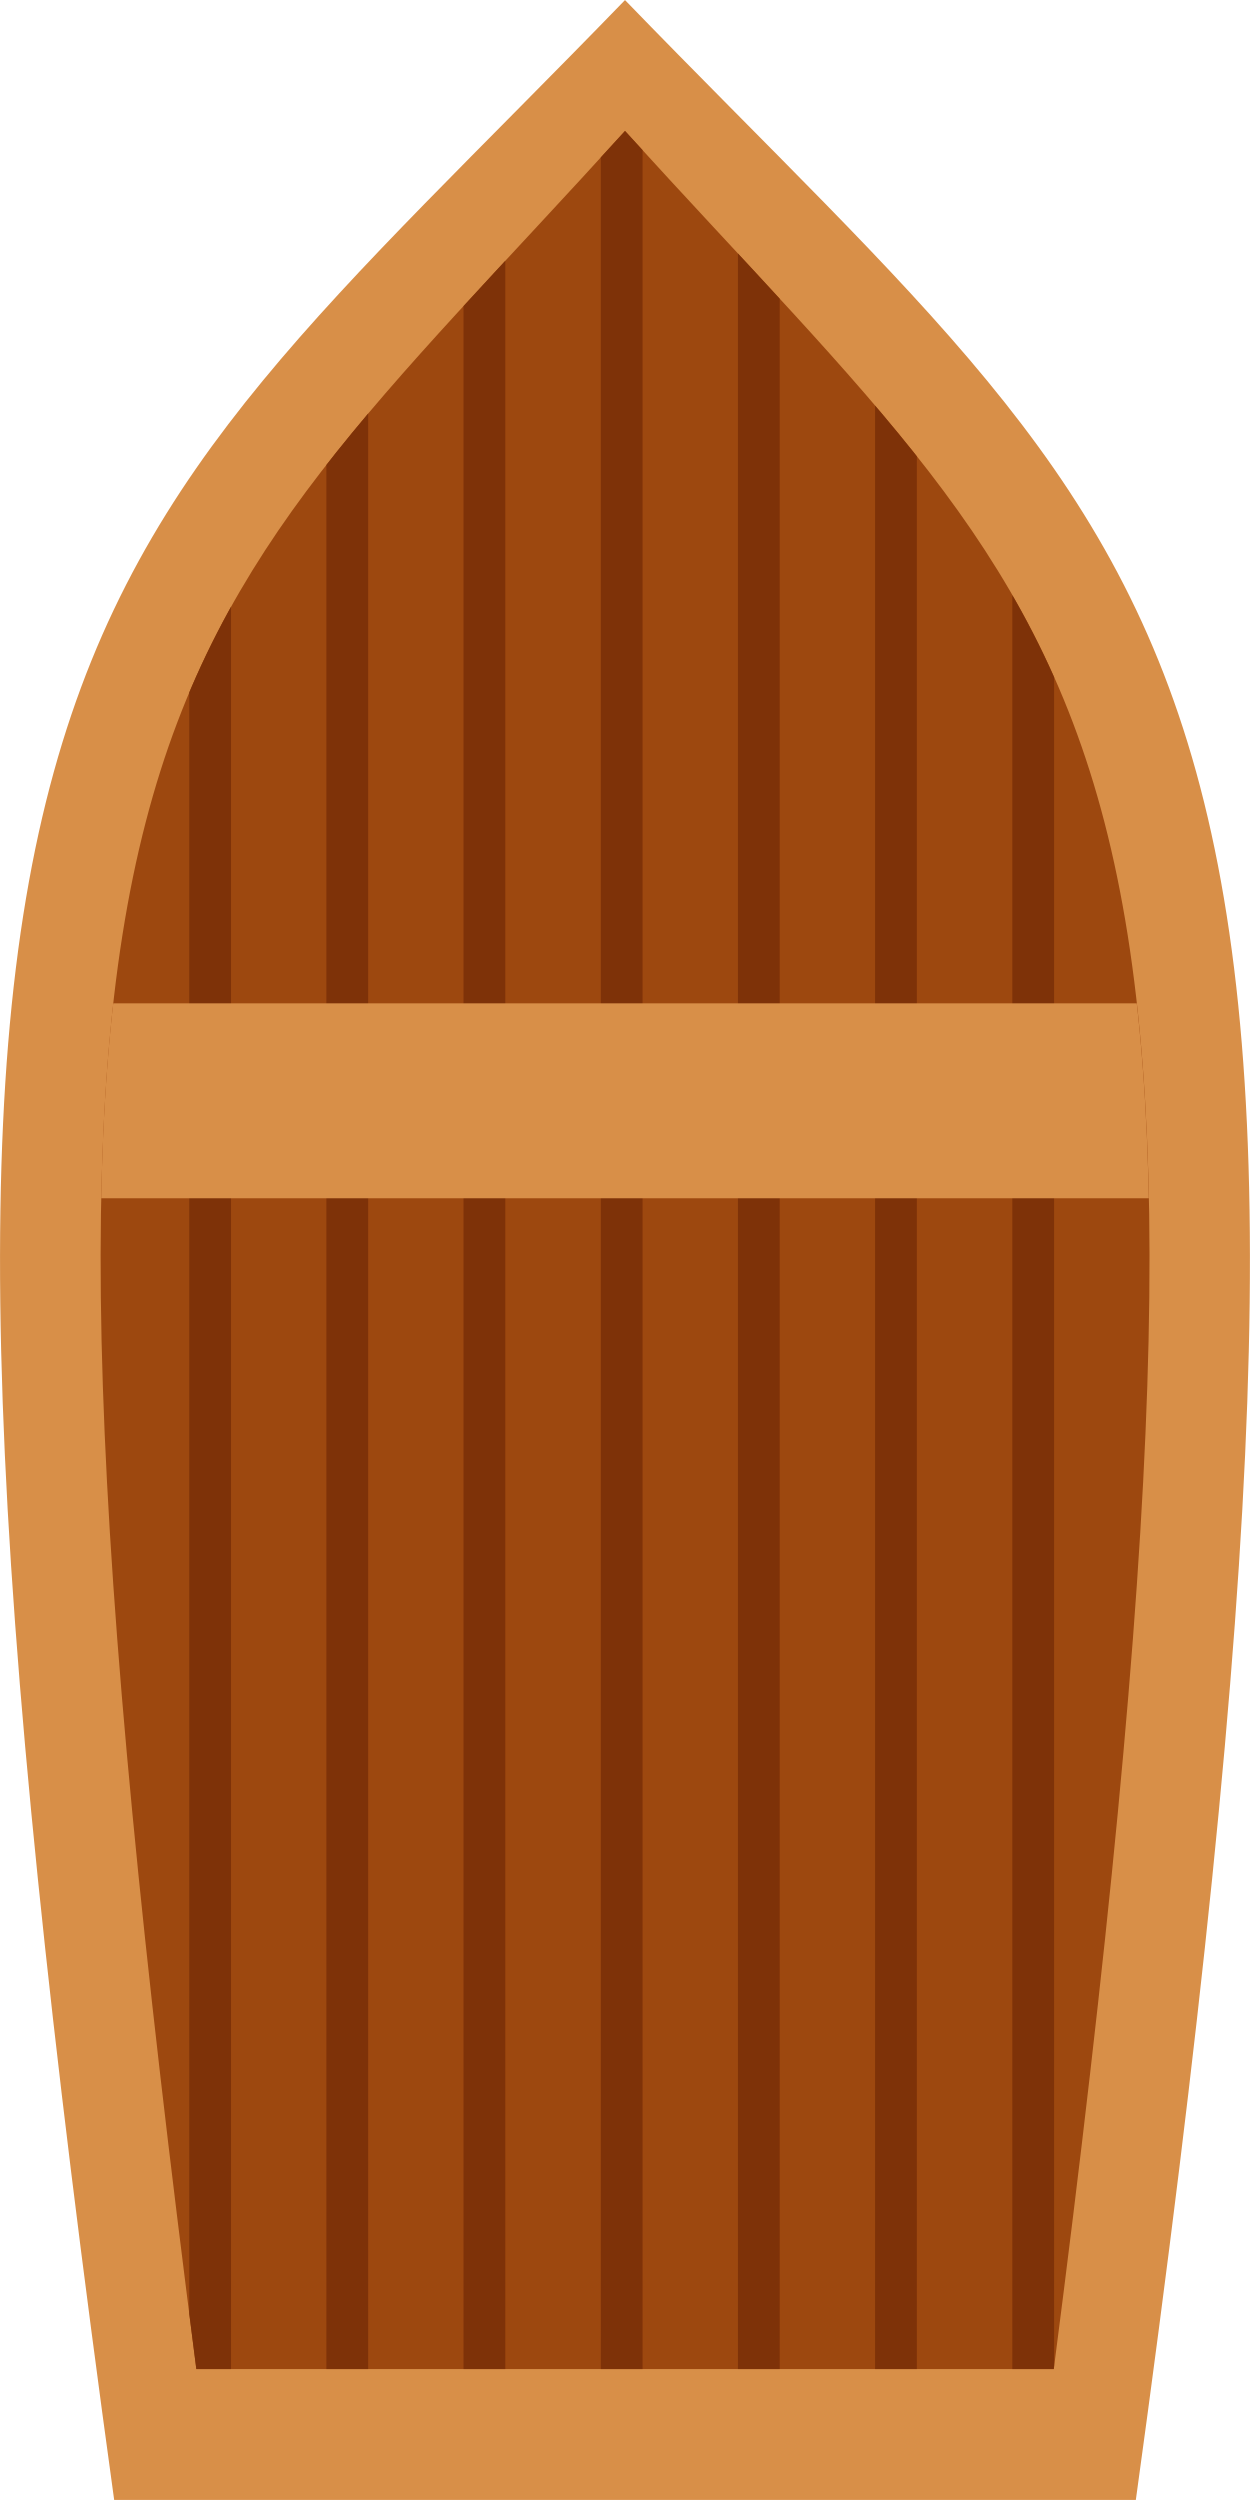
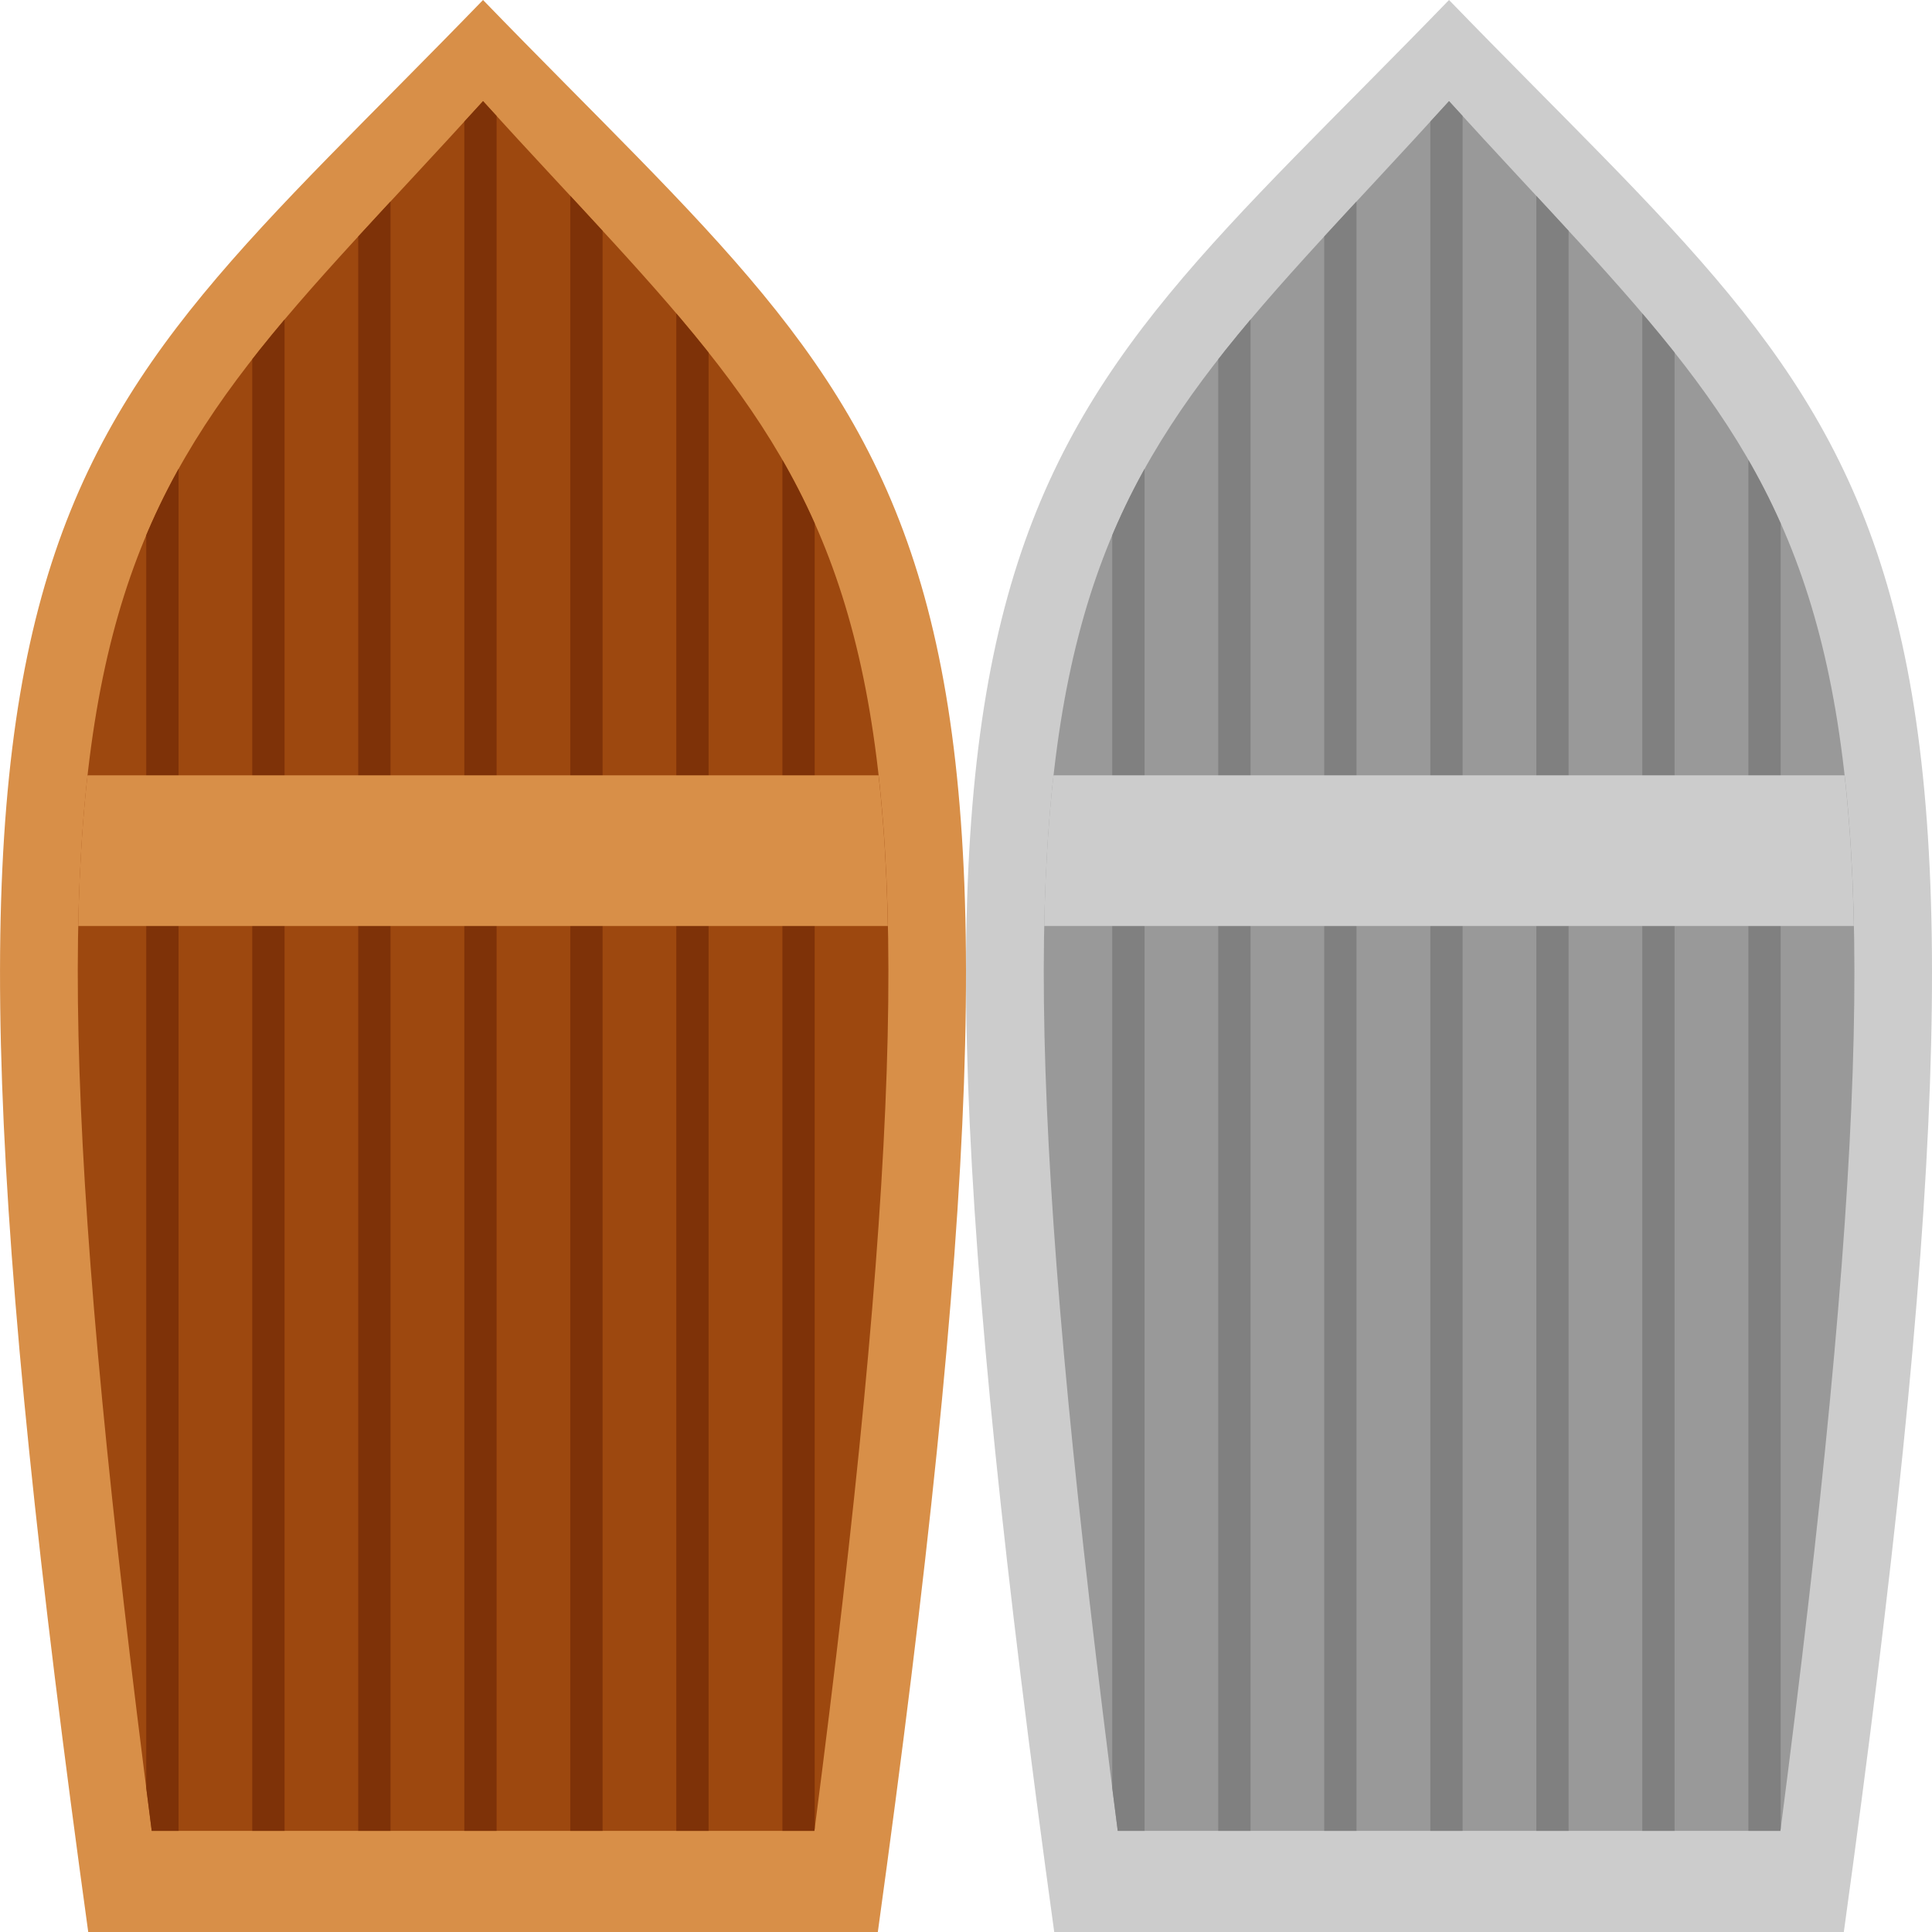
- <svg xmlns="http://www.w3.org/2000/svg" width="30" height="60" version="1.1" viewBox="0 0 7.938 15.875">
+ <svg xmlns="http://www.w3.org/2000/svg" width="60" height="60" version="1.1" viewBox="0 0 15.875 15.875">
  <defs>
    <clipPath id="clipPath74204">
      <path d="m59.425 61.103c-3.736 5.19-4.932 5.373-3.273 21.551h6.546c1.659-16.177 0.462-16.36-3.273-21.551z" fill="#f0f" />
    </clipPath>
  </defs>
  <g transform="translate(-33.905 -66.535)">
    <path d="m37.874 66.535c-3.703 3.823-4.889 3.958-3.244 15.875h6.488c1.645-11.917 0.458-12.052-3.244-15.875z" fill="#d88f48" />
    <path d="m37.874 67.366c-3.107 3.423-4.102 3.544-2.722 14.213h5.445c1.38-10.669 0.385-10.79-2.723-14.213z" fill="#9d480f" />
    <g transform="matrix(.83179 0 0 .65951 -11.555 27.068)" clip-path="url(#clipPath74204)" stroke-width="1.35">
      <g fill="#7e3208" stroke-linecap="round" stroke-linejoin="bevel" stroke-width=".493">
        <rect x="56.098" y="60.944" width=".319" height="22.61" />
        <rect x="57.145" y="60.944" width=".319" height="22.61" />
        <rect x="58.192" y="60.944" width=".319" height="22.61" />
        <rect x="59.24" y="60.944" width=".319" height="22.61" />
        <rect x="60.287" y="60.944" width=".319" height="22.61" />
        <rect x="61.334" y="60.944" width=".319" height="22.61" />
        <rect x="62.382" y="60.944" width=".319" height="22.61" />
      </g>
      <rect x="55.169" y="69.503" width="8.468" height="1.877" fill="#d88f48" />
    </g>
+     <g transform="translate(7.9375)">
+       <path d="m37.874 66.535c-3.703 3.823-4.889 3.958-3.244 15.875h6.488c1.645-11.917 0.458-12.052-3.244-15.875z" fill="#ccc" />
+       <path d="m37.874 67.366c-3.107 3.423-4.102 3.544-2.722 14.213h5.445c1.38-10.669 0.385-10.79-2.723-14.213z" fill="#999" />
+       <g transform="matrix(.83179 0 0 .65951 -11.555 27.068)" clip-path="url(#clipPath74204)" stroke-width="1.35">
+         <g fill="#808080" stroke-linecap="round" stroke-linejoin="bevel" stroke-width=".493">
+           <rect x="56.098" y="60.944" width=".319" height="22.61" />
+           <rect x="57.145" y="60.944" width=".319" height="22.61" />
+           <rect x="58.192" y="60.944" width=".319" height="22.61" />
+           <rect x="59.24" y="60.944" width=".319" height="22.61" />
+           <rect x="60.287" y="60.944" width=".319" height="22.61" />
+           <rect x="61.334" y="60.944" width=".319" height="22.61" />
+           <rect x="62.382" y="60.944" width=".319" height="22.61" />
+         </g>
+         <rect x="55.169" y="69.503" width="8.468" height="1.877" fill="#ccc" />
+       </g>
+     </g>
  </g>
</svg>
